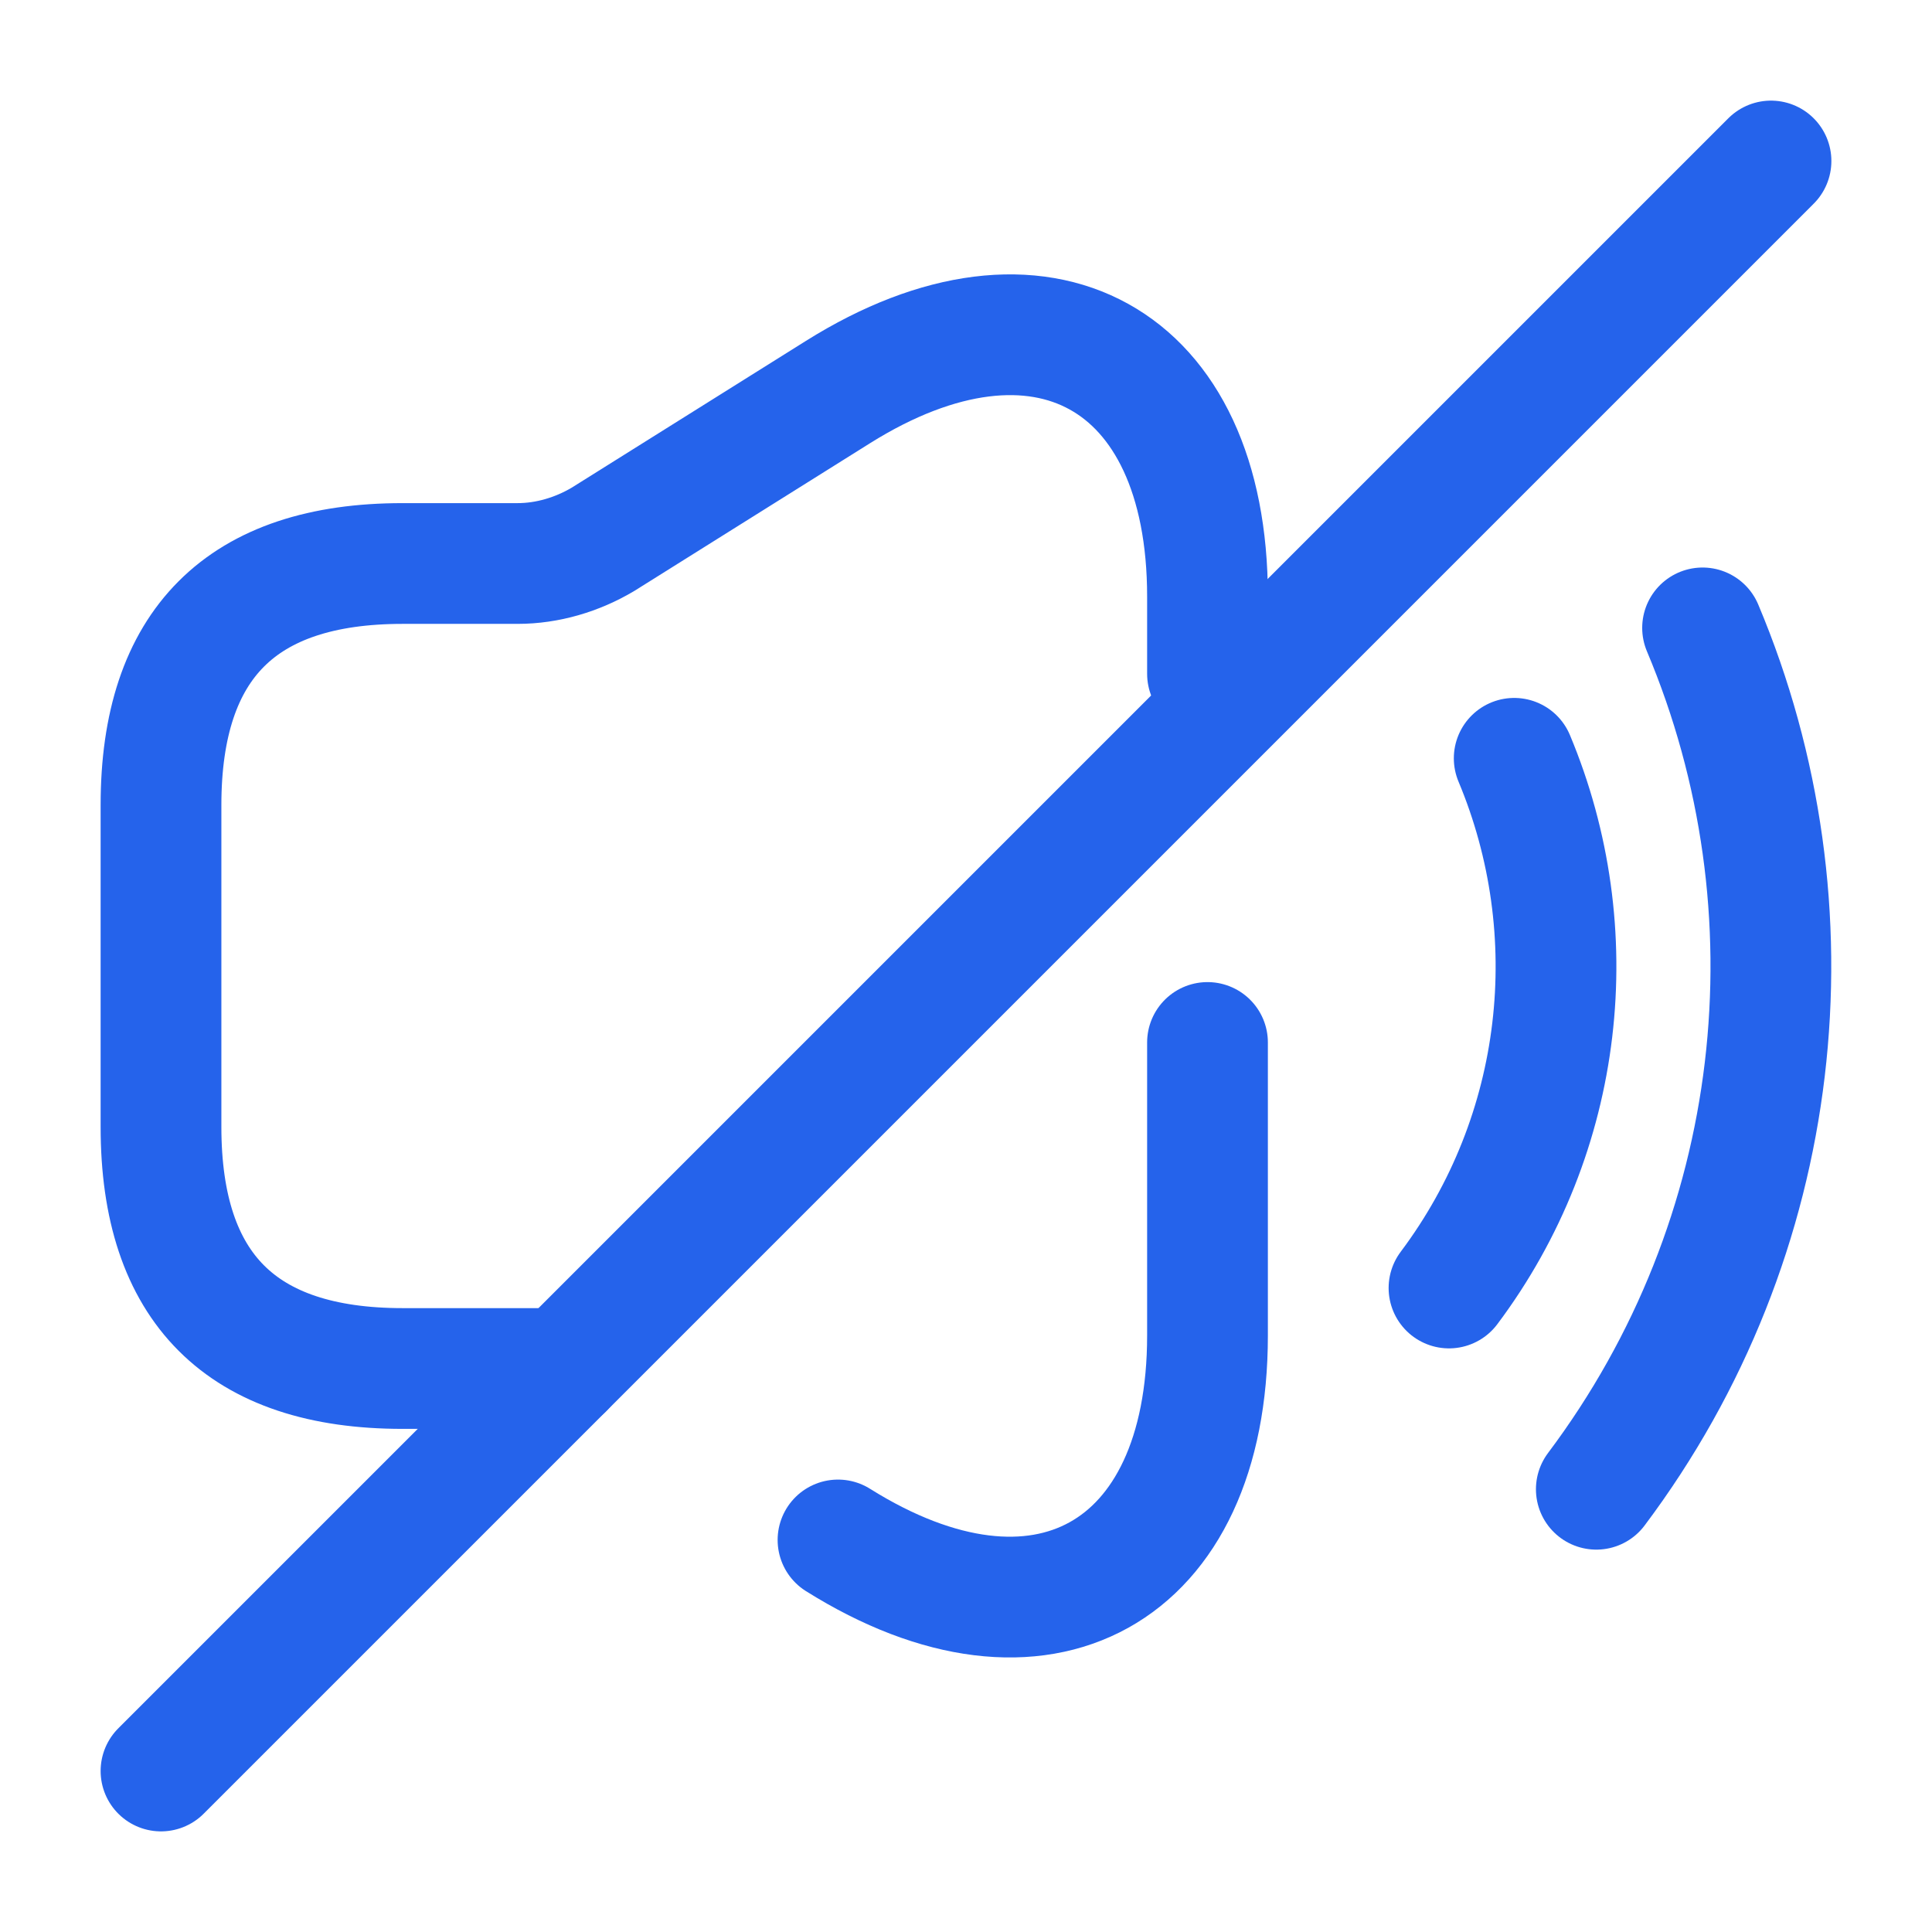
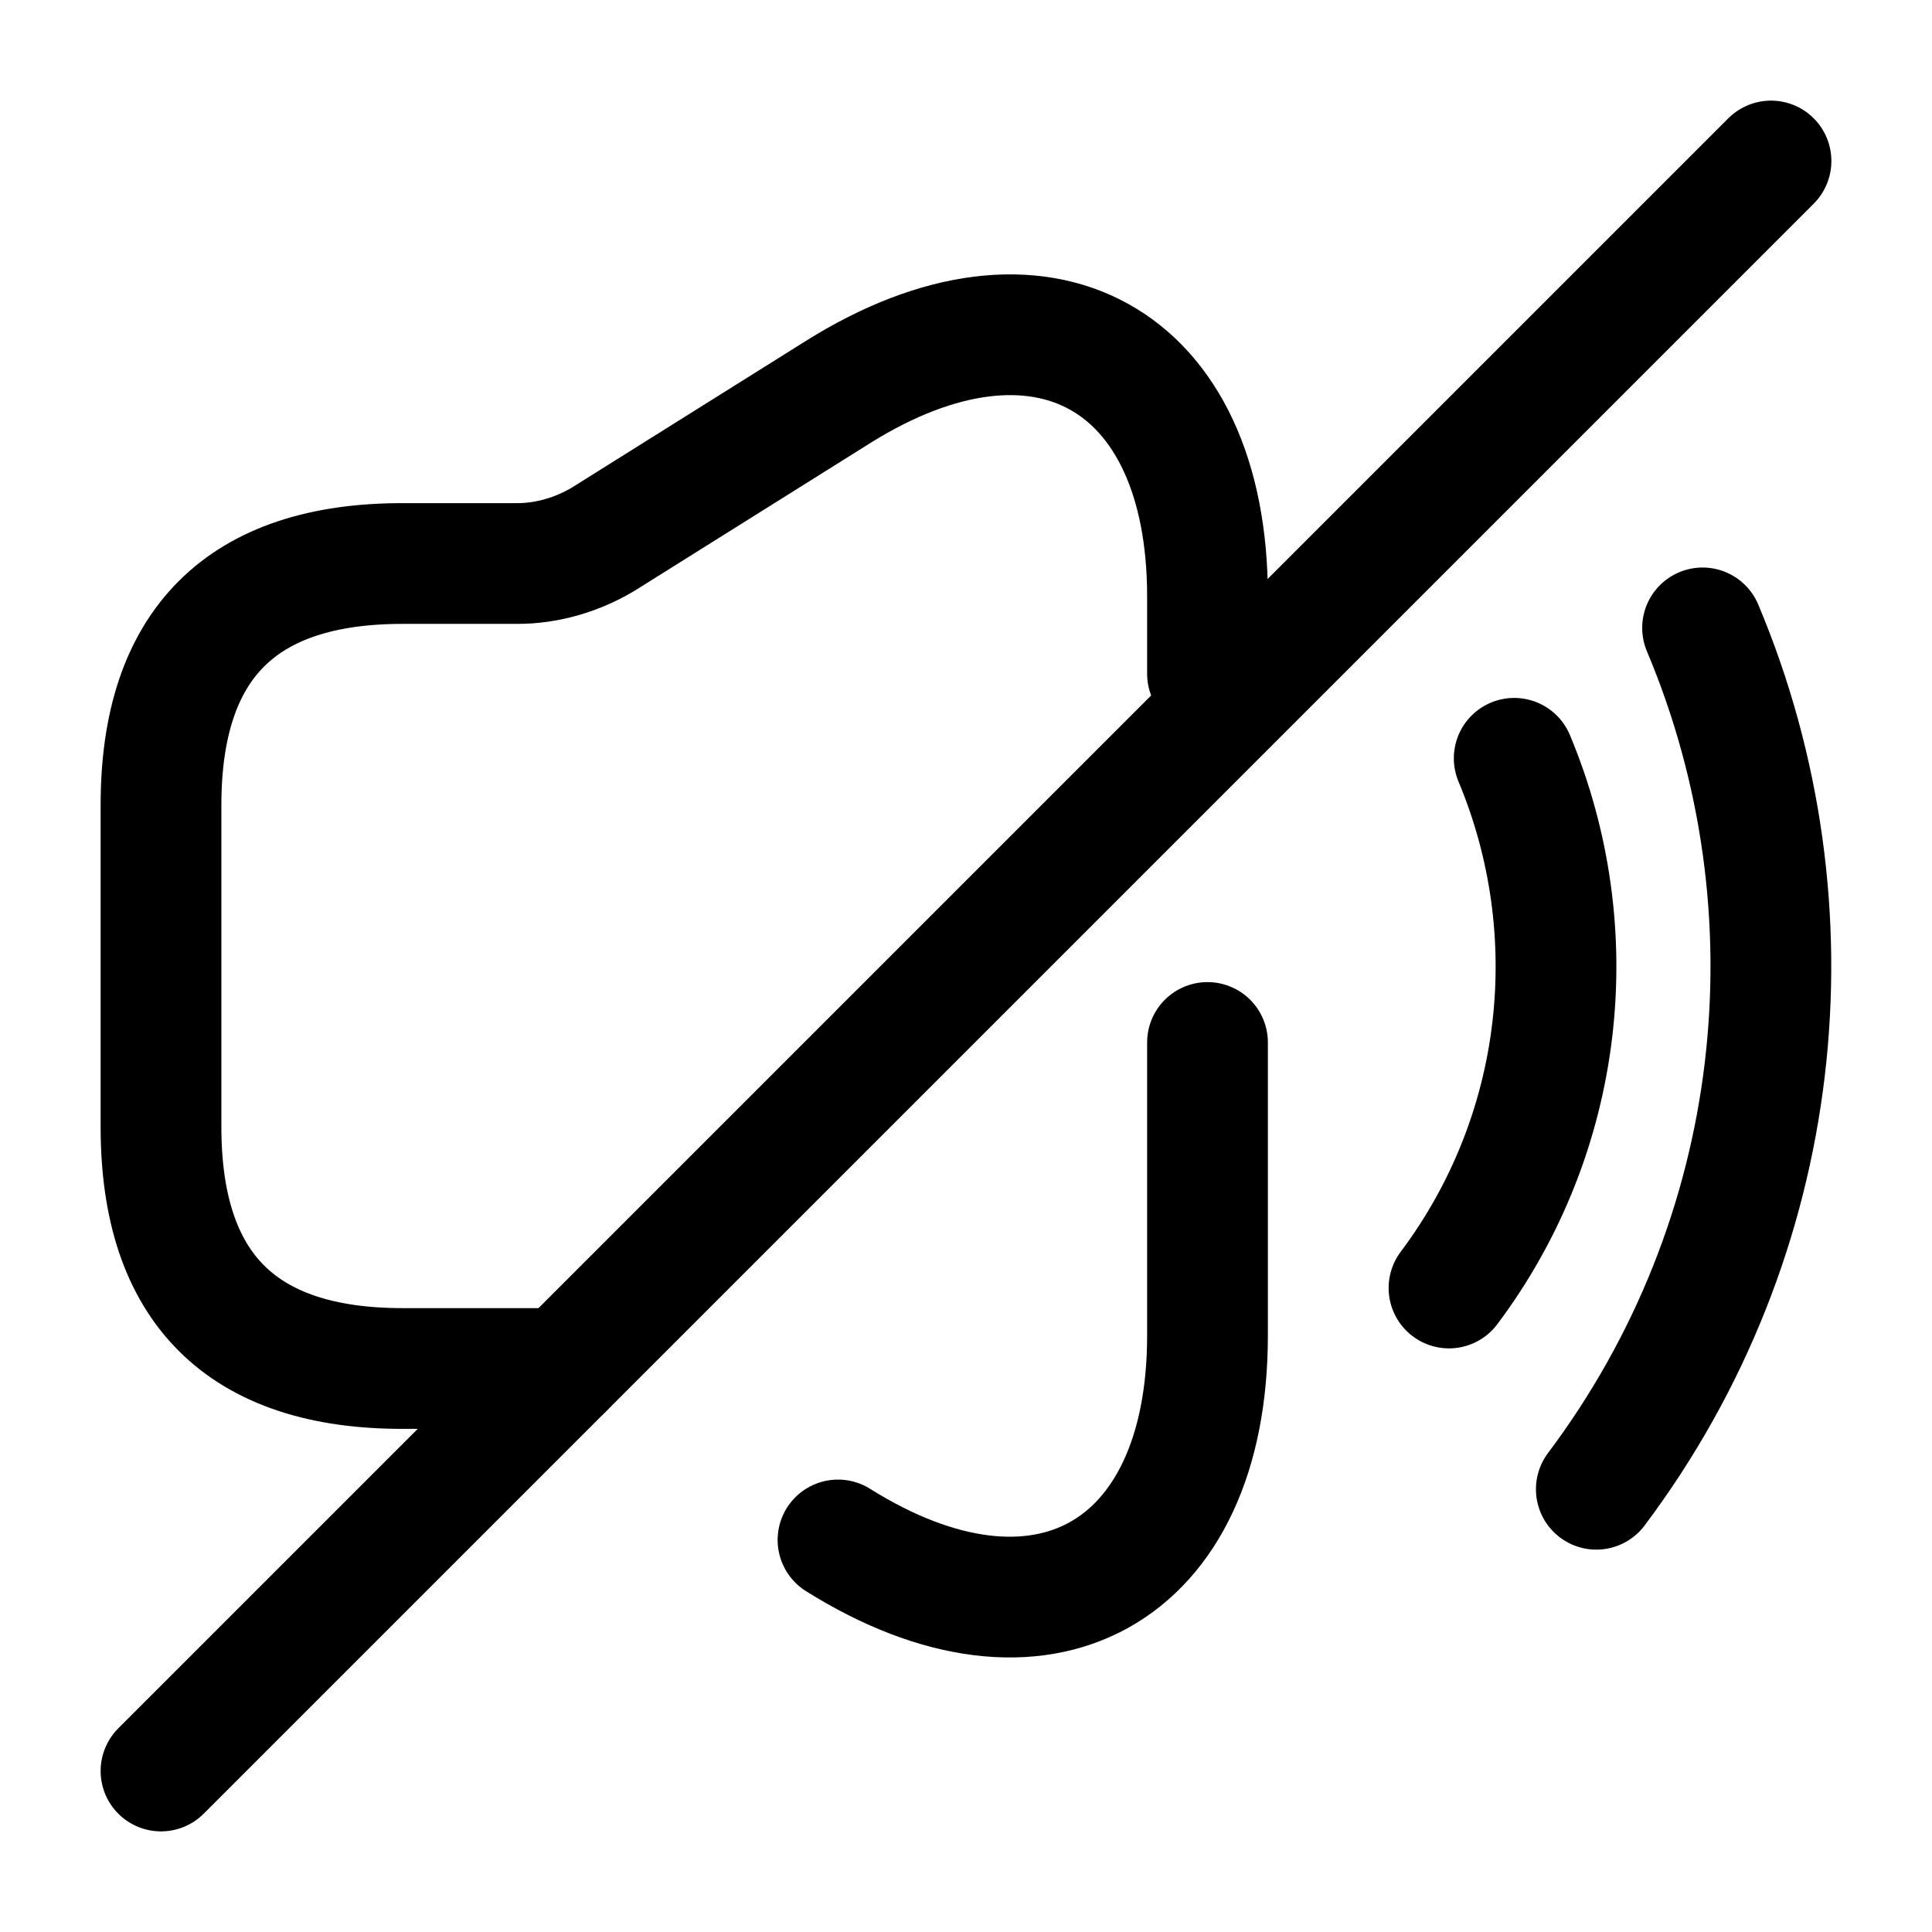
<svg xmlns="http://www.w3.org/2000/svg" width="800px" height="800px" viewBox="0 0 24 24" fill="none">
  <g id="SVGRepo_bgCarrier" stroke-width="0" />
  <g id="SVGRepo_tracerCarrier" stroke-linecap="round" stroke-linejoin="round" />
  <g id="SVGRepo_iconCarrier">
-     <path d="M15 8.37V7.41C15 4.43 12.93 3.29 10.41 4.87L7.49 6.7C7.17 6.89 6.8 7 6.43 7H5C3 7 2 8 2 10V14C2 16 3 17 5 17H7" stroke="rgb(37, 99, 235)" stroke-width="1.5" stroke-linecap="round" stroke-linejoin="round" />
-     <path d="M10.41 19.13C12.93 20.71 15 19.56 15 16.59V12.95" stroke="rgb(37, 99, 235)" stroke-width="1.5" stroke-linecap="round" stroke-linejoin="round" />
-     <path d="M18.81 9.42C19.71 11.57 19.44 14.08 18 16" stroke="rgb(37, 99, 235)" stroke-width="1.5" stroke-linecap="round" stroke-linejoin="round" />
-     <path d="M21.15 7.8C22.62 11.29 22.18 15.37 19.83 18.5" stroke="rgb(37, 99, 235)" stroke-width="1.5" stroke-linecap="round" stroke-linejoin="round" />
-     <path d="M22 2L2 22" stroke="rgb(37, 99, 235)" stroke-width="1.5" stroke-linecap="round" stroke-linejoin="round" />
+     <path d="M15 8.37V7.41C15 4.43 12.93 3.29 10.41 4.87L7.49 6.7C7.17 6.89 6.8 7 6.43 7H5C3 7 2 8 2 10V14C2 16 3 17 5 17H7" stroke="currentcolor" stroke-width="1.5" stroke-linecap="round" stroke-linejoin="round" />
+     <path d="M10.41 19.13C12.93 20.71 15 19.56 15 16.59V12.95" stroke="currentcolor" stroke-width="1.5" stroke-linecap="round" stroke-linejoin="round" />
+     <path d="M18.81 9.42C19.71 11.57 19.44 14.08 18 16" stroke="currentcolor" stroke-width="1.5" stroke-linecap="round" stroke-linejoin="round" />
+     <path d="M21.15 7.8C22.62 11.29 22.18 15.37 19.83 18.5" stroke="currentcolor" stroke-width="1.5" stroke-linecap="round" stroke-linejoin="round" />
+     <path d="M22 2L2 22" stroke="currentcolor" stroke-width="1.5" stroke-linecap="round" stroke-linejoin="round" />
  </g>
</svg>
